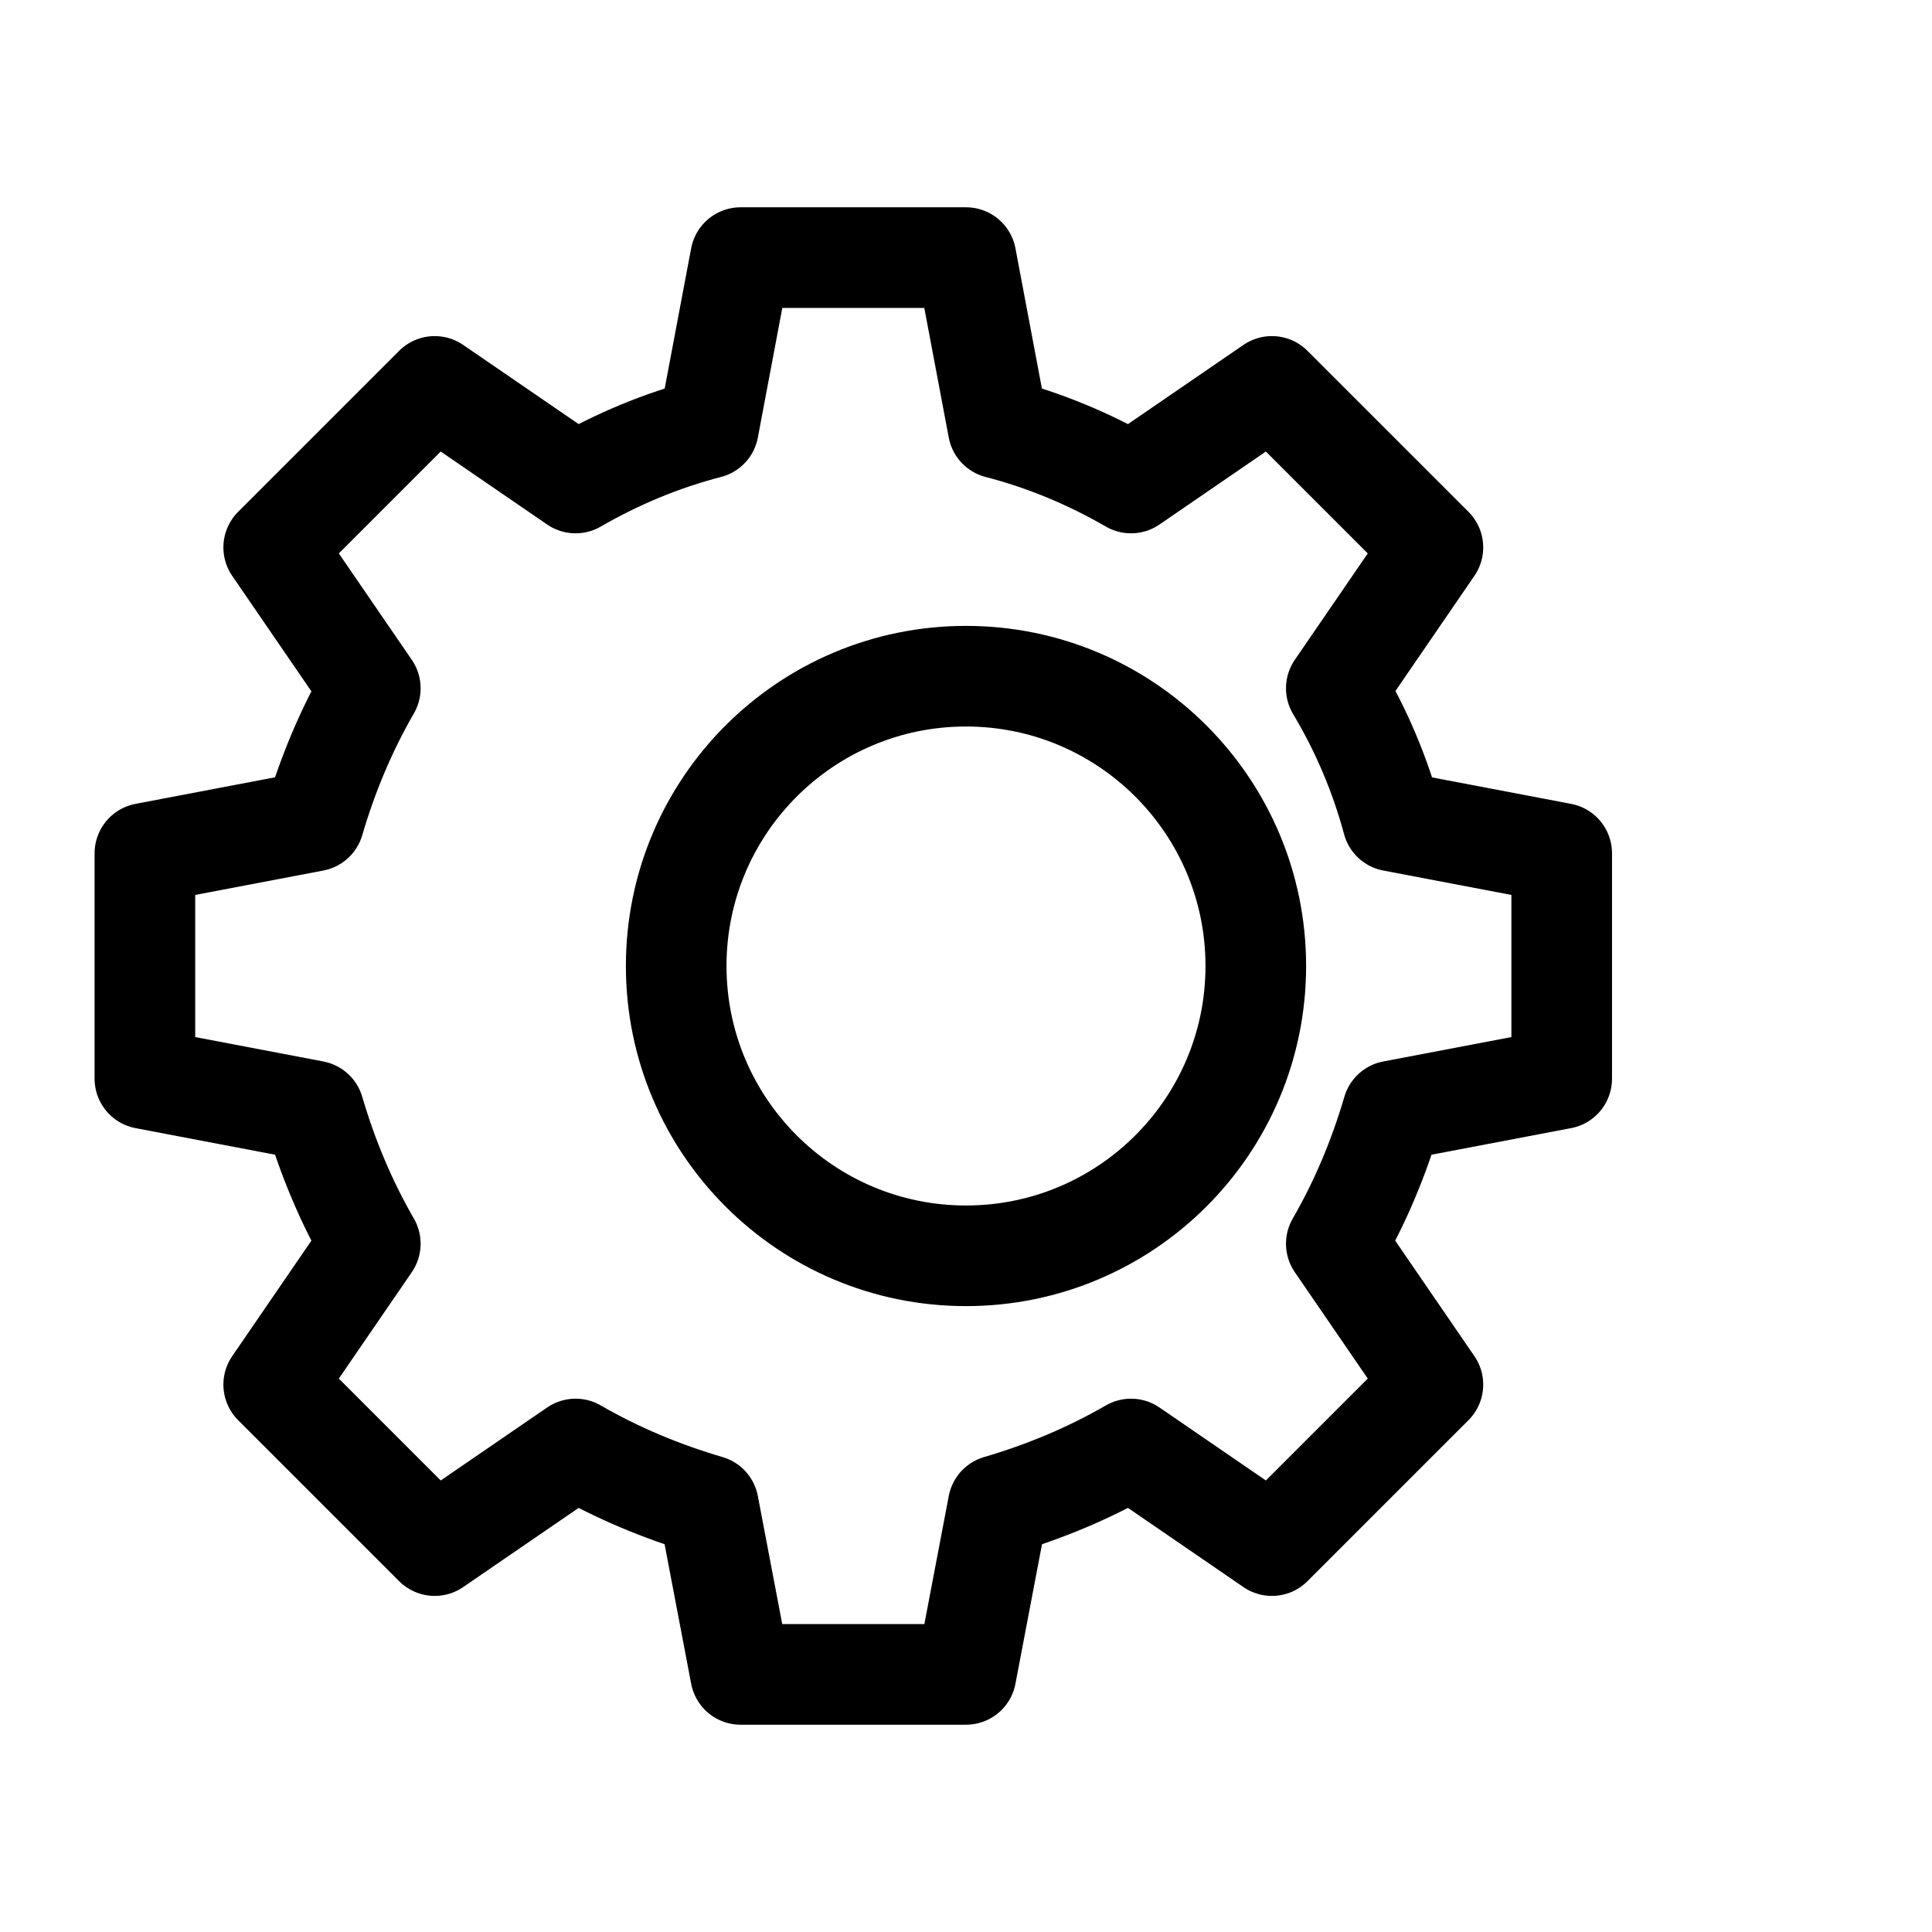
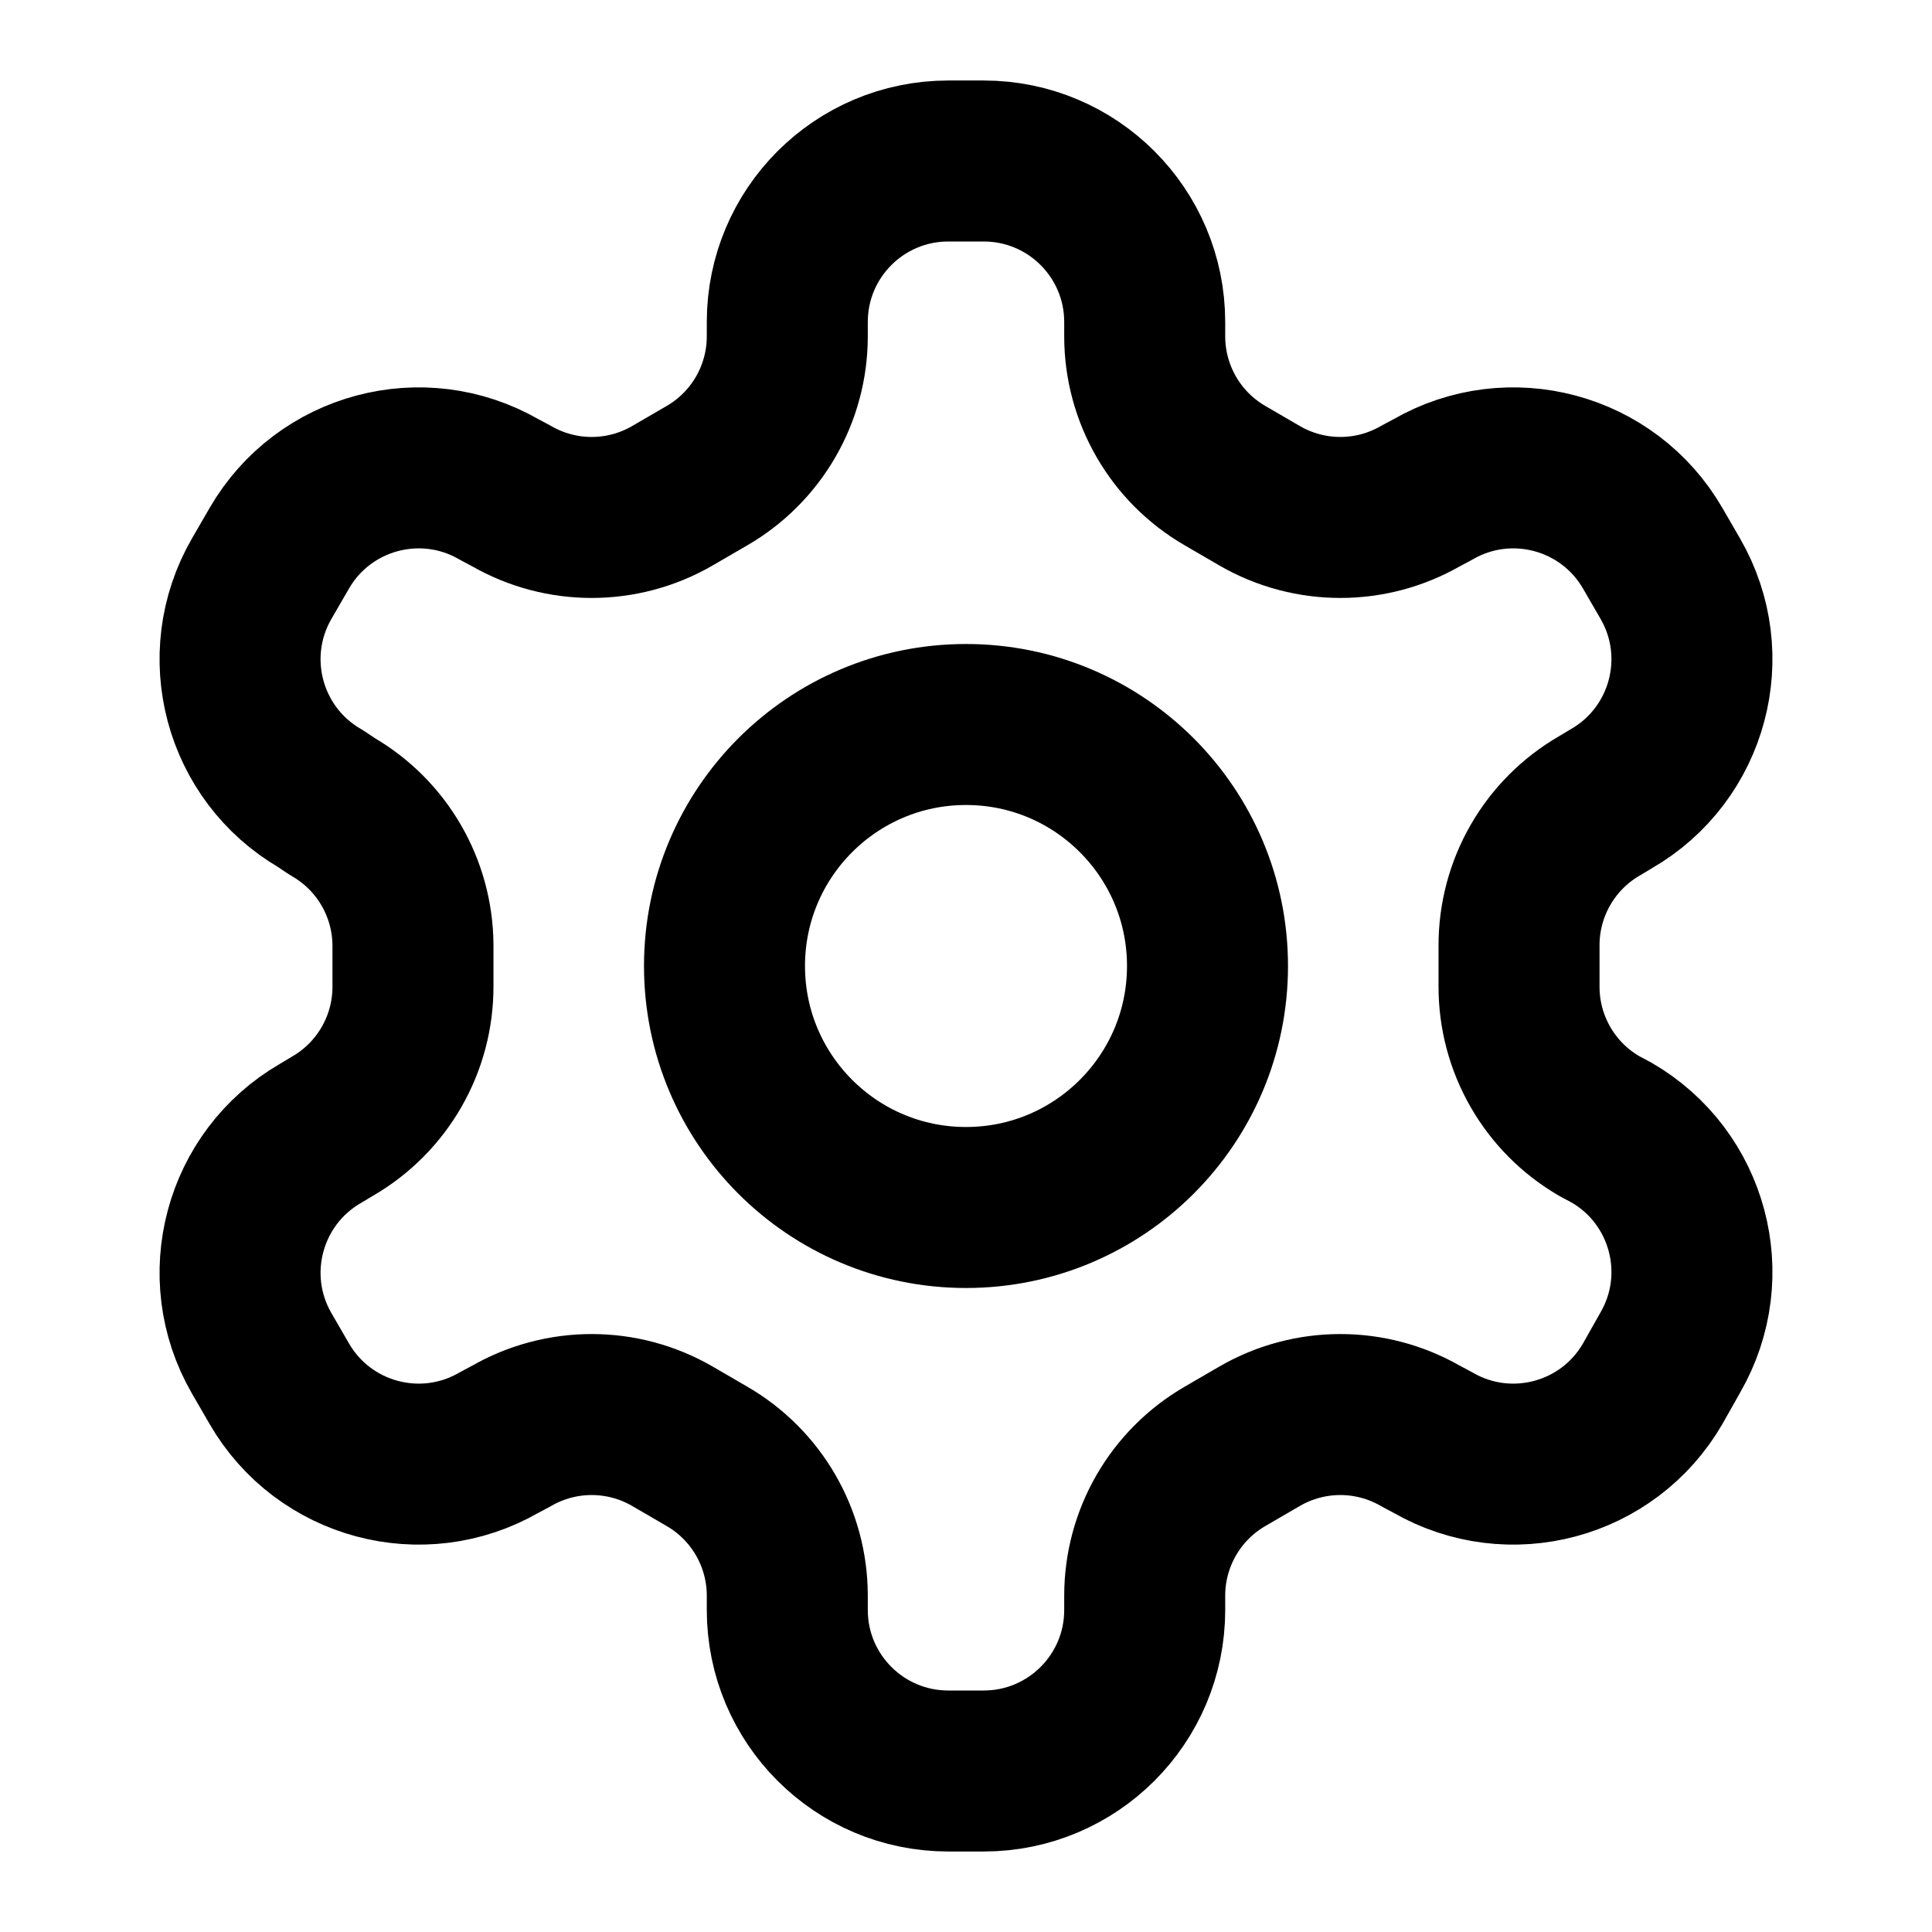
- <svg xmlns="http://www.w3.org/2000/svg" width="24" height="24" viewBox="0 0 24 24" fill="none" stroke="currentColor">
-   <g stroke="currentColor" stroke-width="1.25" stroke-linecap="round" stroke-linejoin="round">
-     <path d="M12 8.4a3.6 3.6 0 1 0 0 7.2 3.6 3.6 0 0 0 0-7.2z" />
-     <path d="M19.4 13.4v-2.8l-2.1-.4a6.5 6.5 0 0 0-.7-1.65l1.2-1.75-2-2-1.75 1.2c-.52-.3-1.07-.53-1.65-.68L12 3.2H9.2l-.4 2.12c-.58.15-1.13.38-1.65.68L5.4 4.8l-2 2 1.2 1.75c-.3.52-.53 1.07-.7 1.65l-2.1.4v2.8l2.1.4c.17.58.4 1.13.7 1.65L3.4 17.2l2 2 1.75-1.2c.52.3 1.07.53 1.65.7l.4 2.1H12l.4-2.1c.58-.17 1.13-.4 1.65-.7l1.75 1.2 2-2-1.2-1.75c.3-.52.53-1.07.7-1.65l2.1-.4z" />
-   </g>
+ <svg xmlns="http://www.w3.org/2000/svg" width="24" height="24" viewBox="0 0 24 24" fill="none" stroke="currentColor" stroke-width="2" stroke-linecap="round" stroke-linejoin="round">
+   <path d="M12.22 2h-.44a2 2 0 0 0-2 2v.18a2 2 0 0 1-1 1.73l-.43.25a2 2 0 0 1-2 0l-.15-.08a2 2 0 0 0-2.73.73l-.22.38a2 2 0 0 0 .73 2.73l.15.1a2 2 0 0 1 1 1.72v.51a2 2 0 0 1-1 1.74l-.15.09a2 2 0 0 0-.73 2.73l.22.38a2 2 0 0 0 2.73.73l.15-.08a2 2 0 0 1 2 0l.43.25a2 2 0 0 1 1 1.73V20a2 2 0 0 0 2 2h.44a2 2 0 0 0 2-2v-.18a2 2 0 0 1 1-1.73l.43-.25a2 2 0 0 1 2 0l.15.08a2 2 0 0 0 2.73-.73l.22-.39a2 2 0 0 0-.73-2.73l-.15-.08a2 2 0 0 1-1-1.74v-.5a2 2 0 0 1 1-1.74l.15-.09a2 2 0 0 0 .73-2.73l-.22-.38a2 2 0 0 0-2.73-.73l-.15.08a2 2 0 0 1-2 0l-.43-.25a2 2 0 0 1-1-1.73V4a2 2 0 0 0-2-2z" />
+   <circle cx="12" cy="12" r="3" />
</svg>
